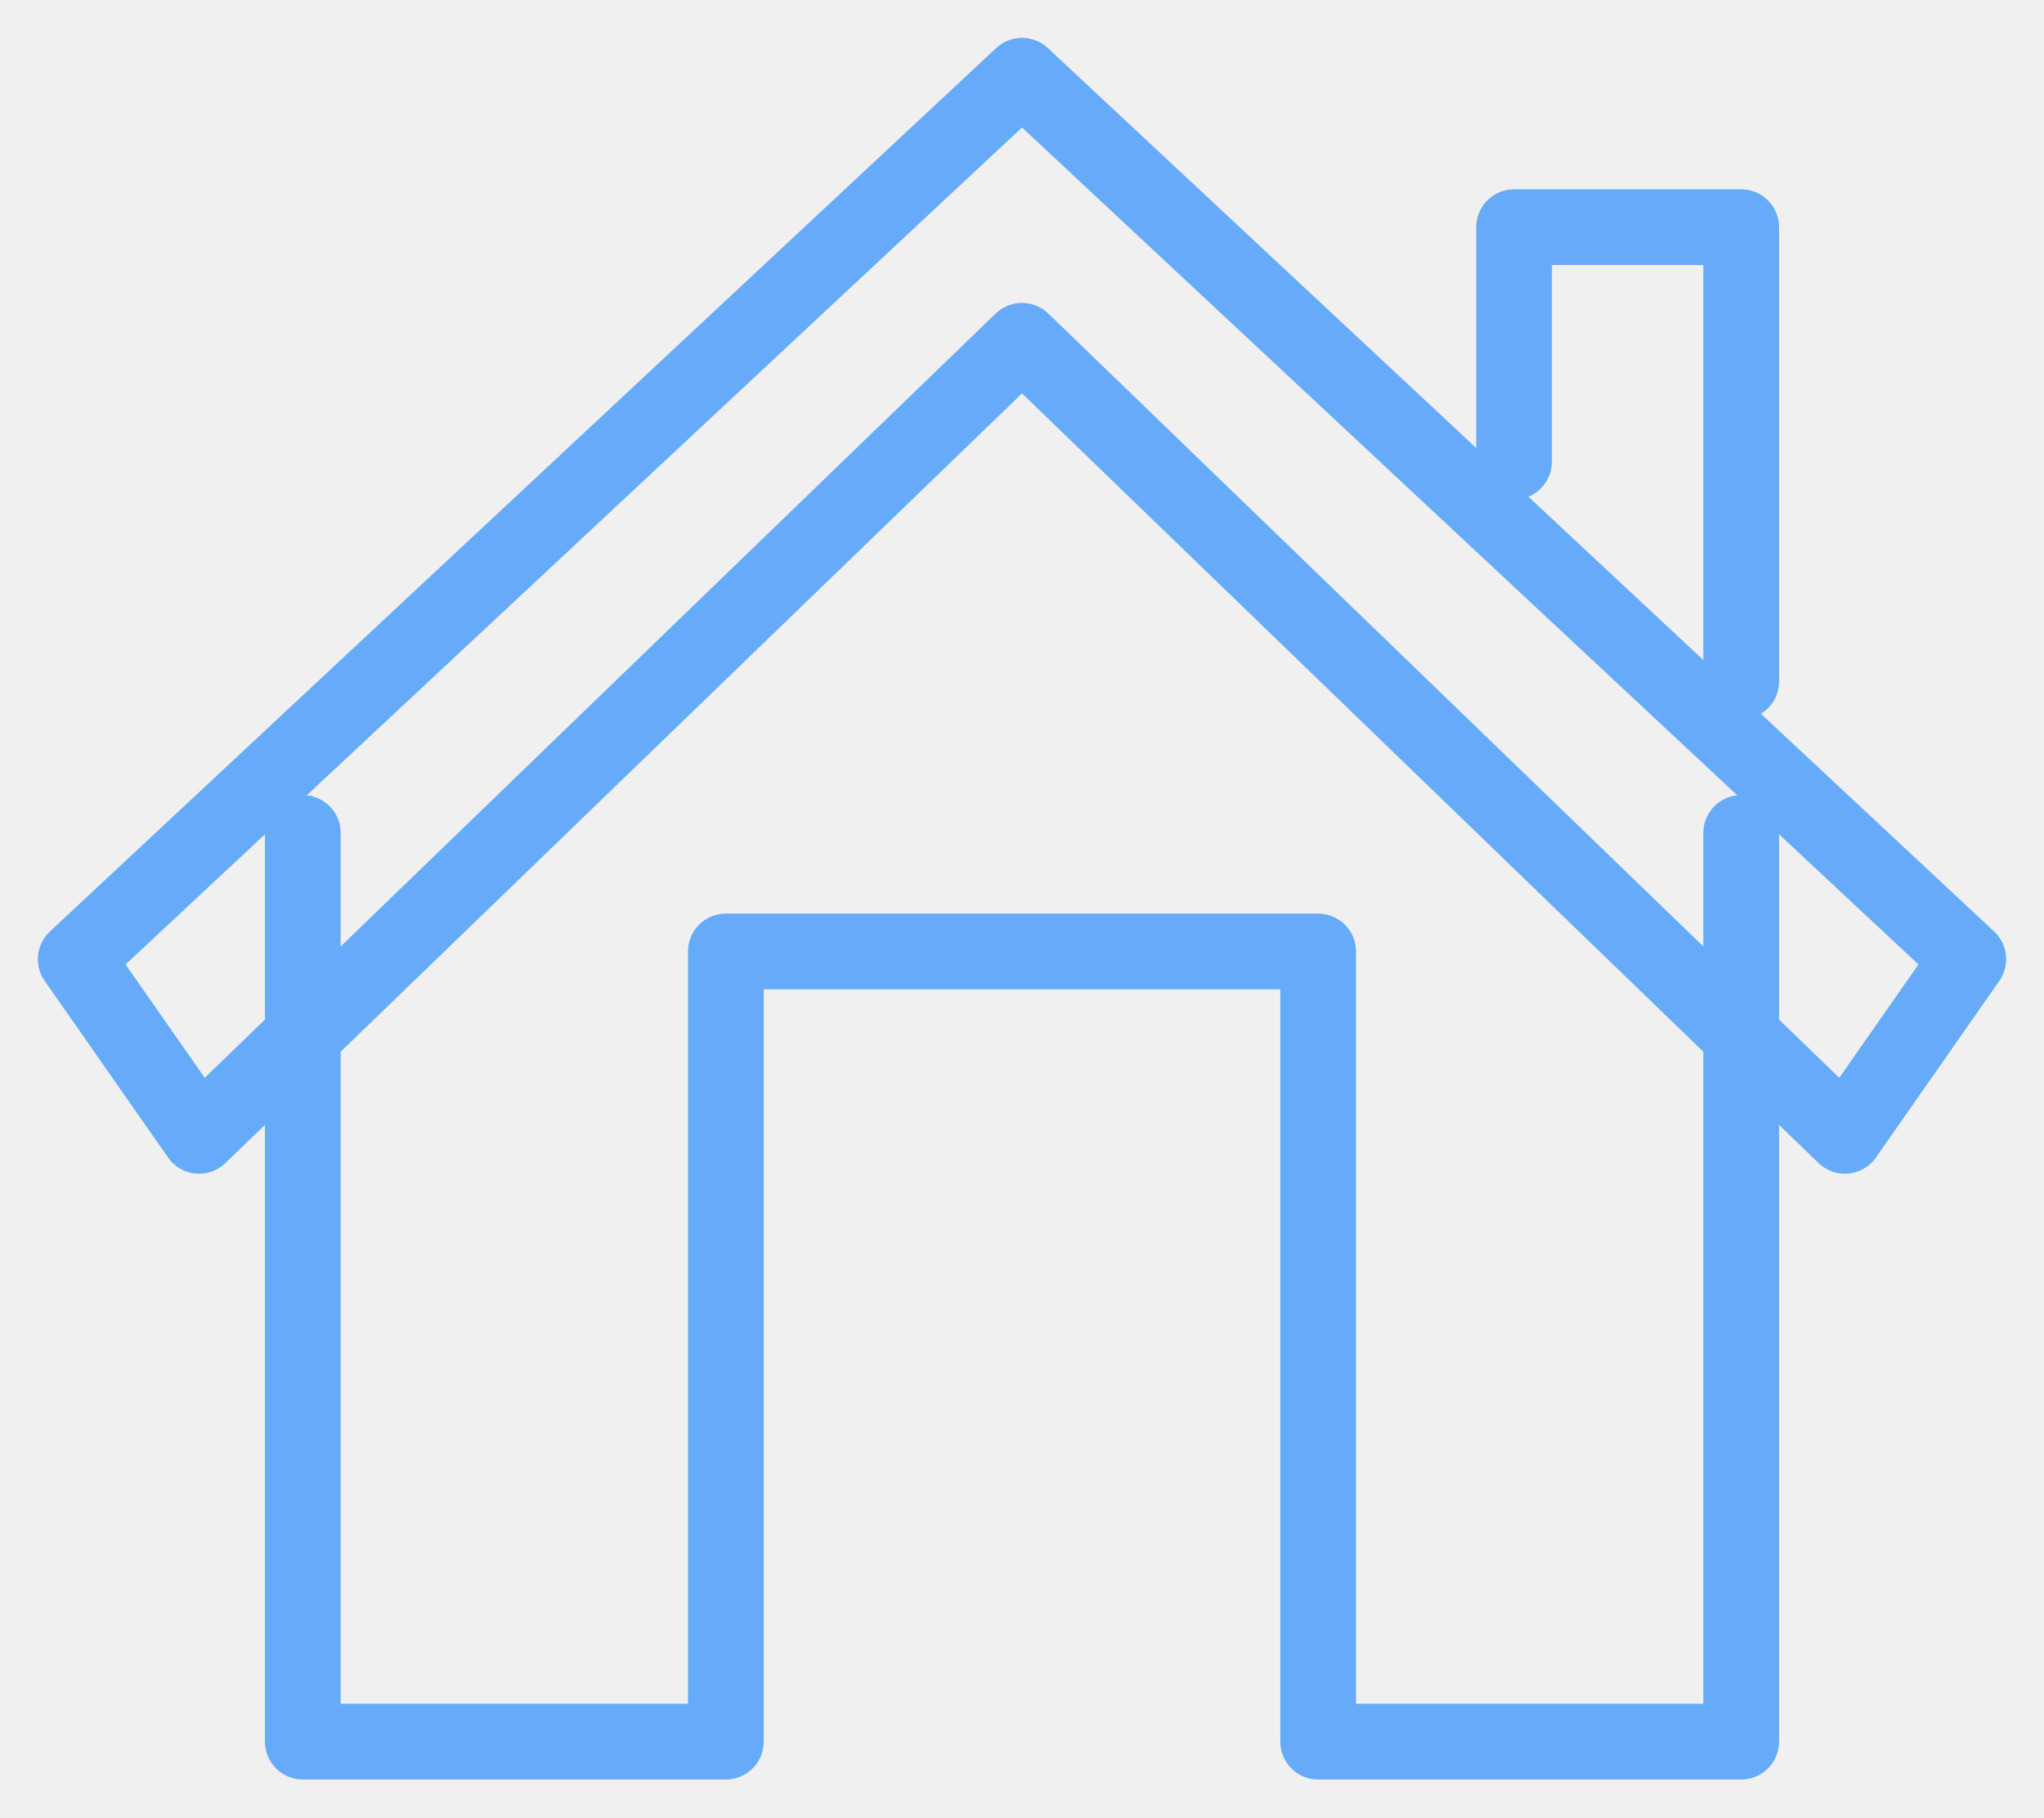
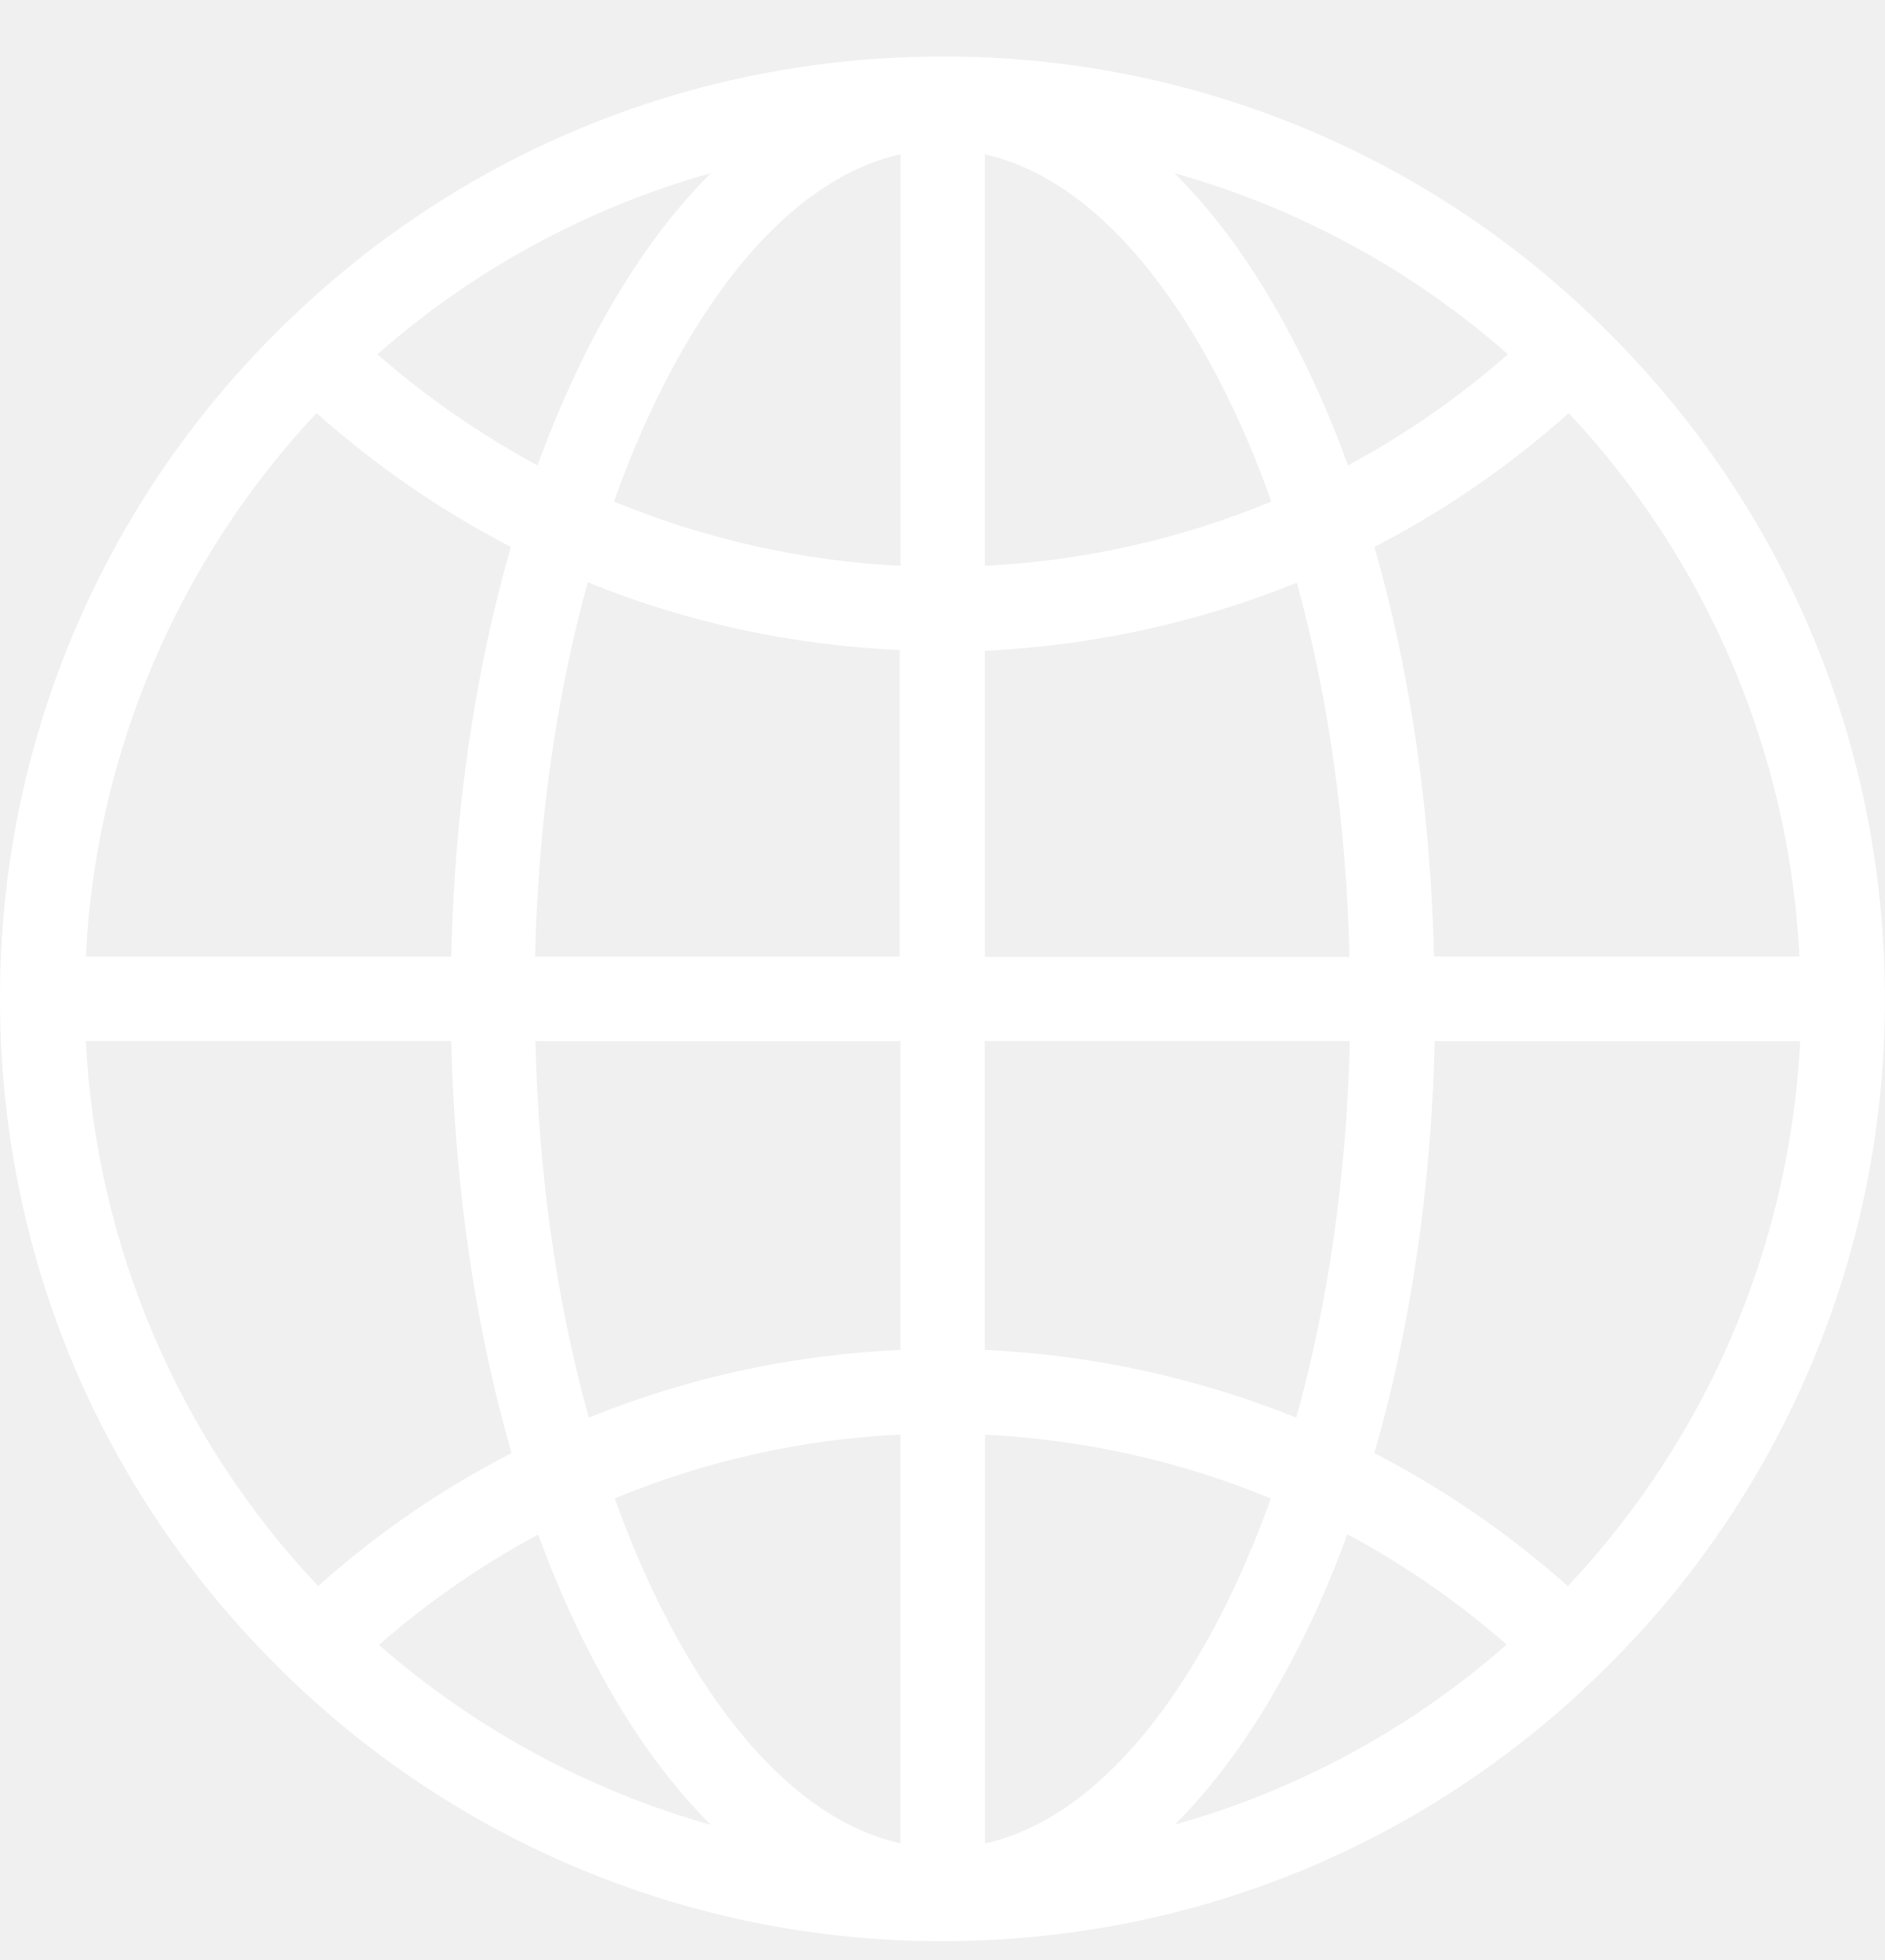
- <svg xmlns="http://www.w3.org/2000/svg" width="27" height="24" viewBox="0 0 27 24">
-   <g fill="none" fill-rule="evenodd" stroke="#65ABF9" stroke-linecap="round" stroke-linejoin="round">
-     <path d="M23 11v12h-5.588V12.565H9.588V23H4V11" />
-     <path d="M13.5 1L1 12.667 2.63 15 13.5 4.5 24.37 15 26 12.667zM23 9V3h-3v3.097" />
+ <svg xmlns="http://www.w3.org/2000/svg" width="25" height="26" viewBox="0 0 25 26">
+   <g fill="#FFF" fill-rule="evenodd">
+     <path fill-rule="nonzero" d="M21.337 4.413A12.407 12.407 0 0 0 12.5.75c-3.337 0-6.48 1.301-8.837 3.663A12.437 12.437 0 0 0 0 13.25c0 3.337 1.301 6.48 3.663 8.837A12.437 12.437 0 0 0 12.5 25.75c3.337 0 6.48-1.301 8.837-3.663A12.437 12.437 0 0 0 25 13.25c0-3.337-1.301-6.48-3.663-8.837zm2.53 8.276H19.02c-.046-1.929-.316-3.786-.79-5.434a12.396 12.396 0 0 0 2.576-1.775 11.352 11.352 0 0 1 3.061 7.209zM13.061 13.81h4.842c-.04 1.776-.286 3.475-.71 4.995a12.619 12.619 0 0 0-4.132-.898v-4.097zM20 4.7a11.367 11.367 0 0 1-2.122 1.474 13.032 13.032 0 0 0-.659-1.53c-.484-.96-1.035-1.745-1.642-2.347A11.332 11.332 0 0 1 20 4.699zm-6.939-2.653c1.169.26 2.27 1.337 3.158 3.092.24.474.454.98.643 1.515a11.45 11.45 0 0 1-3.8.852v-5.46zM17.2 7.73c.418 1.51.658 3.199.699 4.964h-4.837V8.633A12.626 12.626 0 0 0 17.2 7.73zm-5.26 4.959H7.097c.04-1.766.28-3.454.699-4.965 1.306.531 2.704.837 4.138.898v4.067h.005zm.005-10.643v5.46a11.421 11.421 0 0 1-3.801-.853c.189-.536.403-1.04.643-1.515.887-1.755 1.99-2.832 3.158-3.092zm-2.515.25c-.608.602-1.159 1.393-1.643 2.347-.24.48-.46.99-.658 1.53A11.537 11.537 0 0 1 5.005 4.7 11.332 11.332 0 0 1 9.43 2.296zM4.199 5.48c.79.704 1.653 1.296 2.577 1.775-.475 1.653-.75 3.505-.791 5.434H1.138a11.352 11.352 0 0 1 3.061-7.21zM1.138 13.81h4.847c.046 1.944.321 3.806.8 5.465A12.284 12.284 0 0 0 4.22 21.04a11.334 11.334 0 0 1-3.081-7.23zm3.888 8.01a11.41 11.41 0 0 1 2.112-1.464c.194.526.408 1.03.648 1.5.484.96 1.035 1.745 1.643 2.352a11.388 11.388 0 0 1-4.403-2.388zm6.918 2.633c-1.168-.26-2.27-1.337-3.158-3.092-.235-.464-.444-.959-.633-1.484a11.262 11.262 0 0 1 3.79-.847v5.423zM7.81 18.806c-.423-1.52-.668-3.22-.709-4.995h4.842v4.097a12.364 12.364 0 0 0-4.133.898zm5.255 5.648v-5.423c1.317.066 2.597.352 3.791.847-.189.525-.398 1.02-.633 1.484-.887 1.755-1.99 2.832-3.158 3.092zm2.516-.25c.607-.602 1.158-1.393 1.642-2.352.24-.47.455-.974.648-1.5.75.403 1.46.893 2.113 1.464a11.256 11.256 0 0 1-4.403 2.388zm5.214-3.163a12.48 12.48 0 0 0-2.566-1.765c.48-1.659.755-3.526.8-5.465h4.848a11.388 11.388 0 0 1-3.082 7.23z" />
  </g>
</svg>
